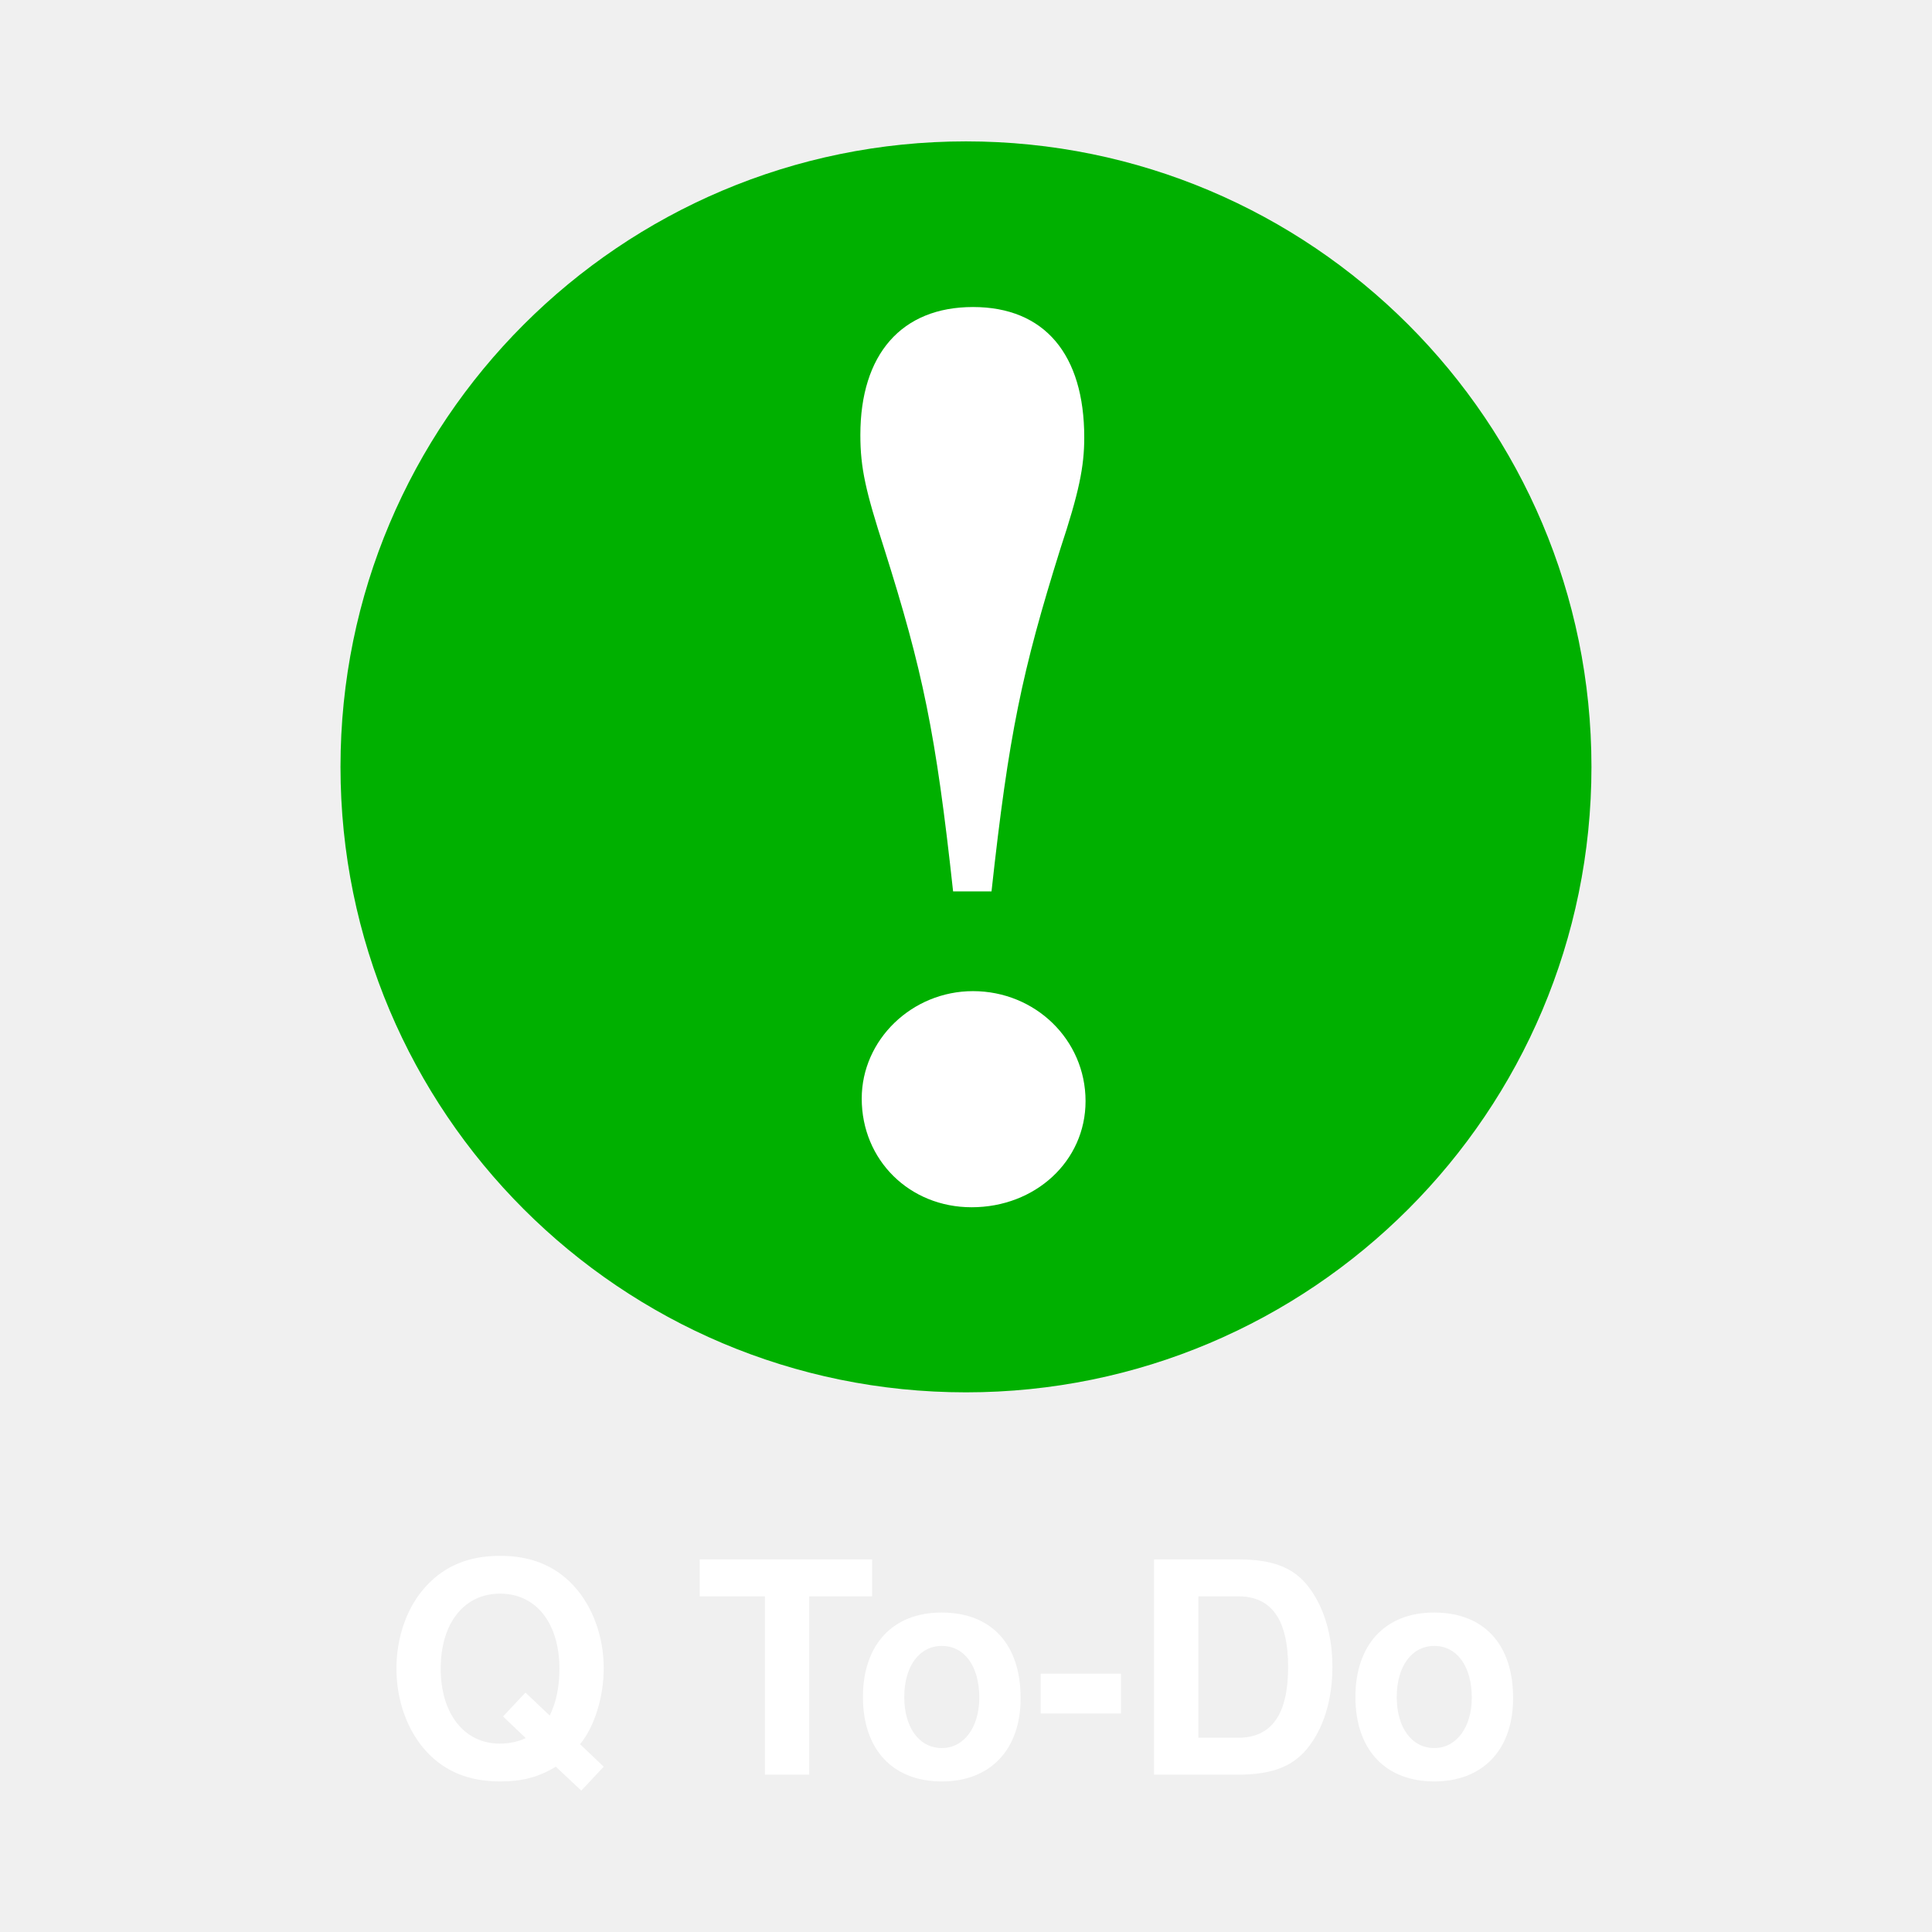
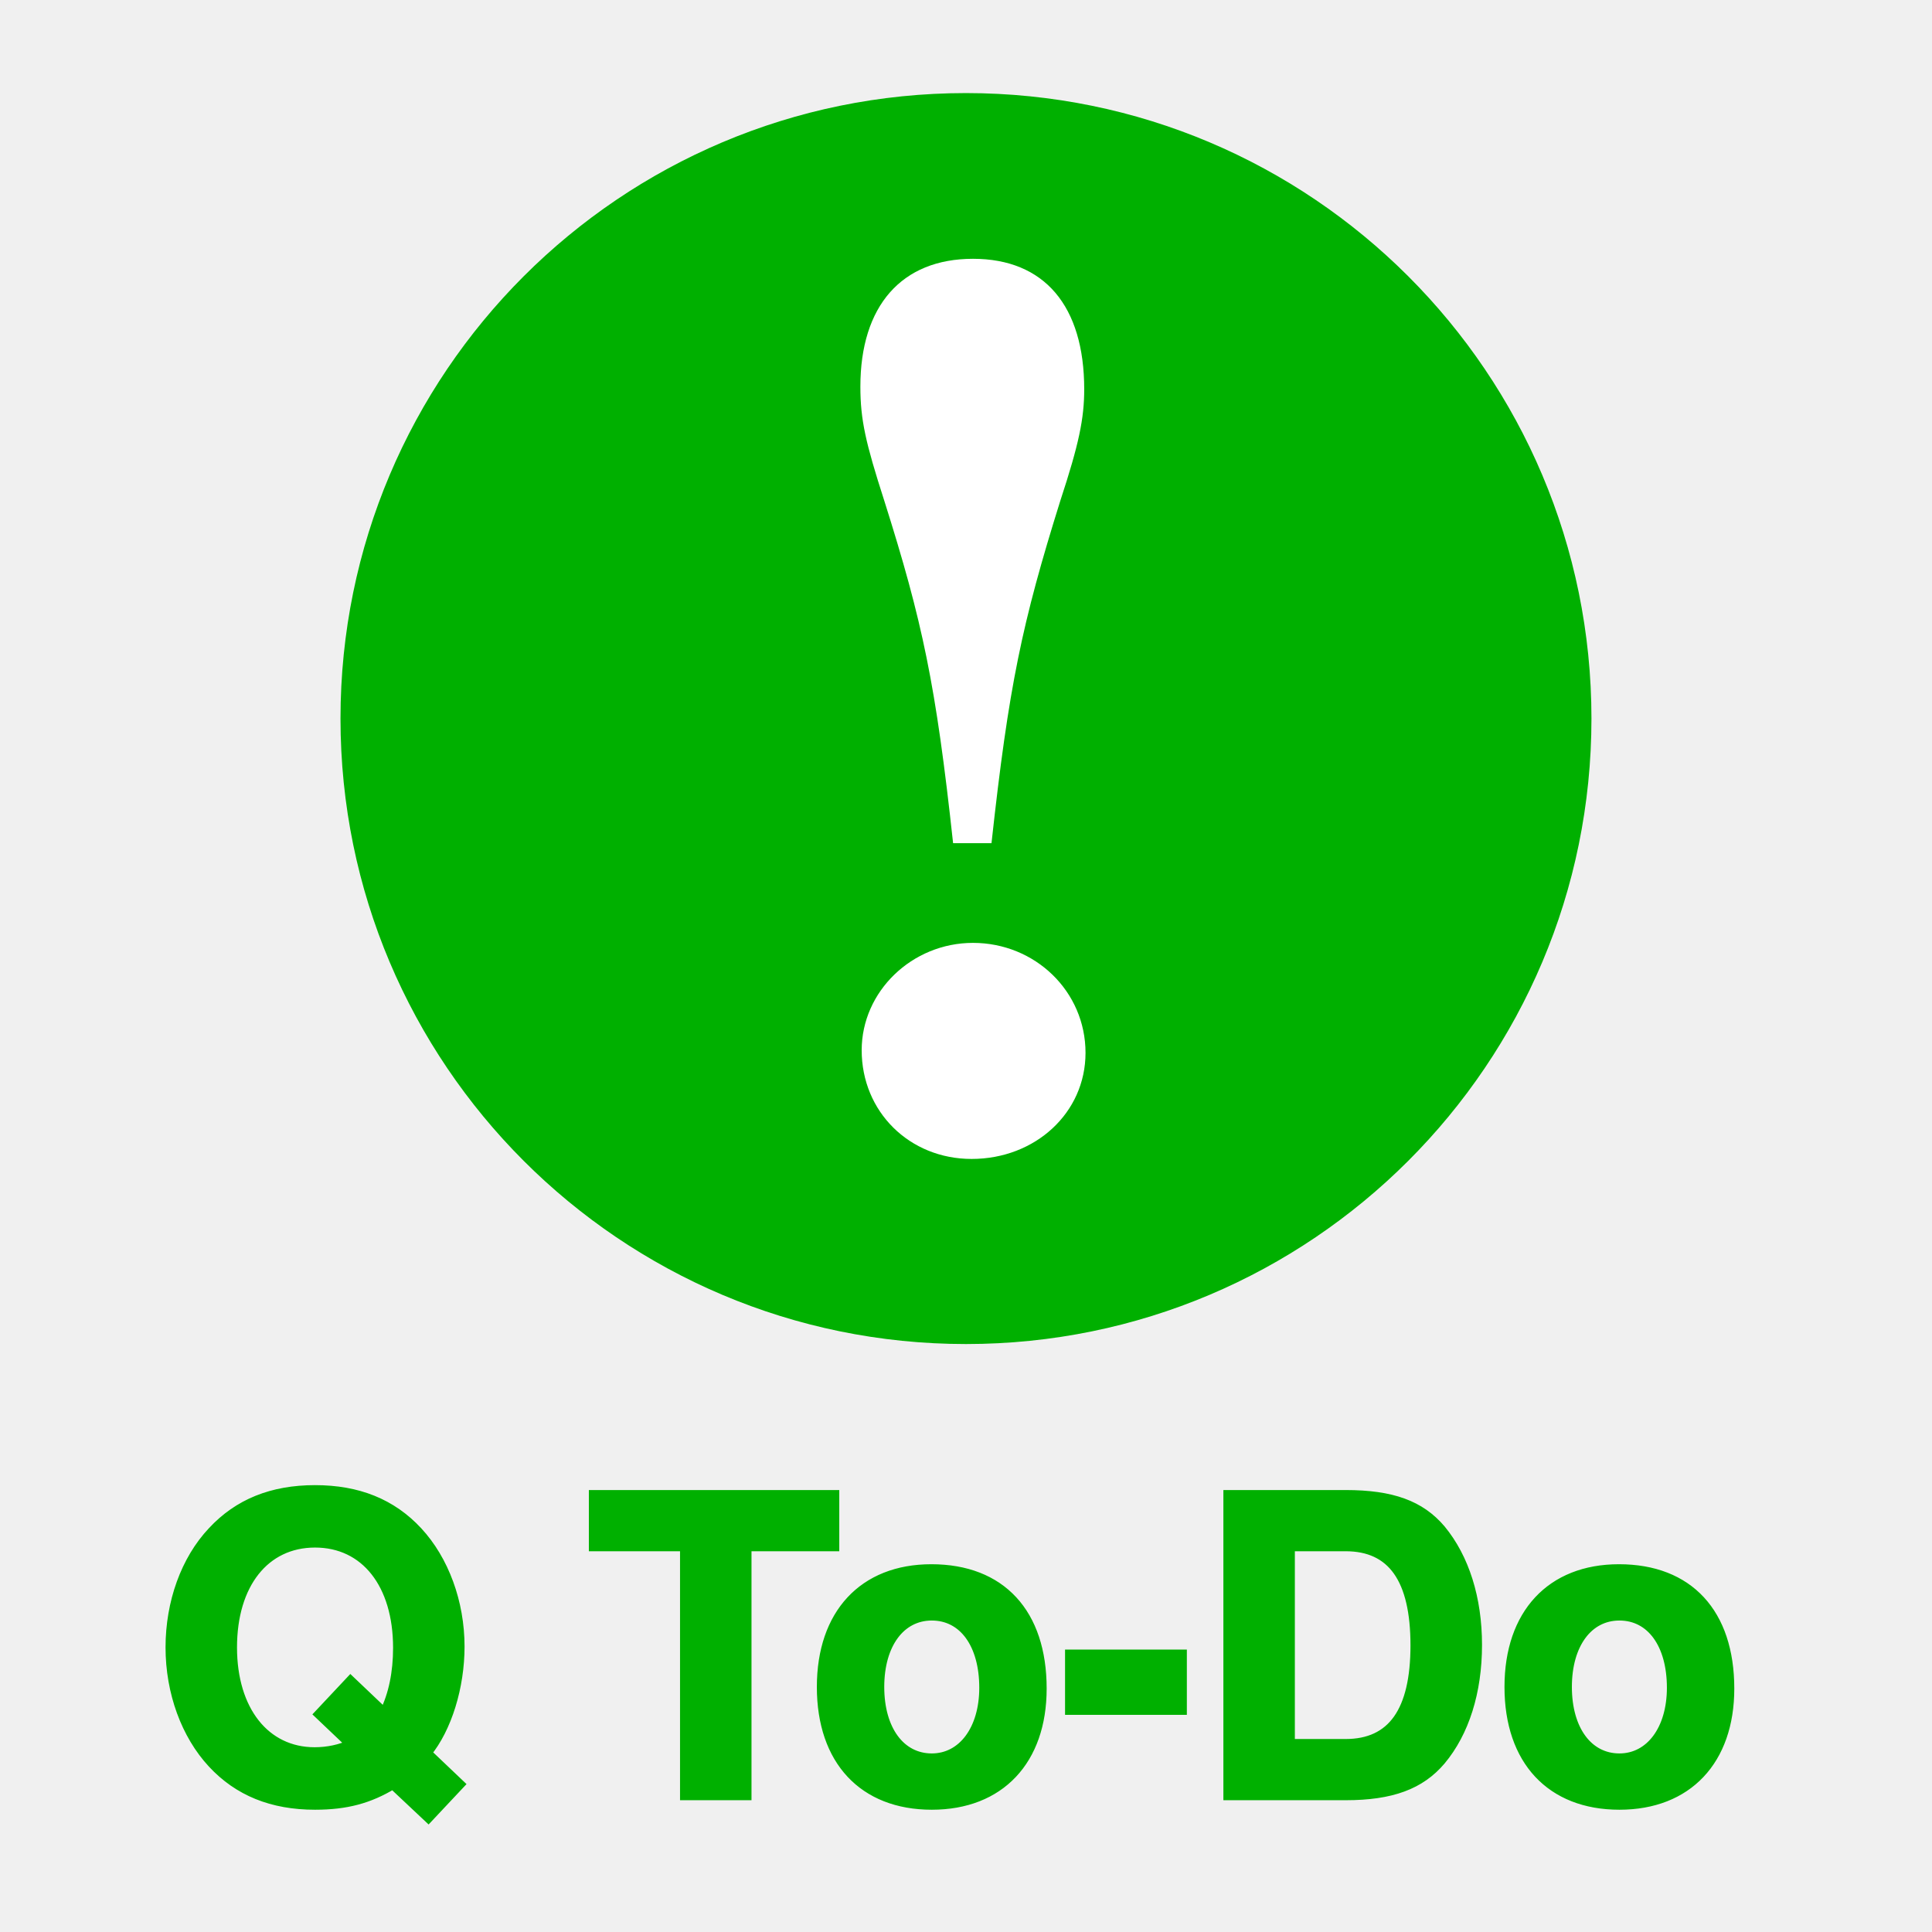
<svg xmlns="http://www.w3.org/2000/svg" xmlns:xlink="http://www.w3.org/1999/xlink" width="400" height="400" id="svg2" version="1.1">
  <defs id="defs4">
    <linearGradient id="linearGradient3157">
      <stop style="stop-color:#cccccc;stop-opacity:1;" offset="0" id="stop3159" />
      <stop style="stop-color:#ffffff;stop-opacity:1;" offset="1" id="stop3161" />
    </linearGradient>
    <linearGradient id="linearGradient3149">
      <stop style="stop-color:#3b7ad7;stop-opacity:1;" offset="0" id="stop3151" />
      <stop style="stop-color:#3771c8;stop-opacity:0;" offset="1" id="stop3153" />
    </linearGradient>
    <linearGradient xlink:href="#linearGradient3322" id="linearGradient3328" x1="30.065" y1="0.365" x2="32.718" y2="61.445" gradientUnits="userSpaceOnUse" />
    <linearGradient id="linearGradient3322">
      <stop style="stop-color:#458ffc;stop-opacity:1;" offset="0" id="stop3324" />
      <stop style="stop-color:#234880;stop-opacity:1;" offset="1" id="stop3326" />
    </linearGradient>
    <linearGradient x1="12.409" y1="39.364" x2="52.5" y2="39.364" id="linearGradient3163-3" xlink:href="#linearGradient3157-6" gradientUnits="userSpaceOnUse" gradientTransform="matrix(1.008973,0,0,0.9566212,-0.7457682,6.253001)" />
    <linearGradient id="linearGradient3157-6">
      <stop id="stop3165" style="stop-color:#ffbc00;stop-opacity:1" offset="0" />
      <stop id="stop3167" style="stop-color:#ffe900;stop-opacity:0.749" offset="0.6" />
      <stop id="stop3161-1" style="stop-color:#ffaf00;stop-opacity:1" offset="1" />
    </linearGradient>
    <linearGradient x1="10.727" y1="38.273" x2="53.636" y2="38.273" id="linearGradient3175" xlink:href="#linearGradient3157-6" gradientUnits="userSpaceOnUse" gradientTransform="matrix(0.9191918,0,0,0.911867,2.418739,9.009454)" />
    <linearGradient id="linearGradient3232">
      <stop id="stop3234" style="stop-color:#ffbc00;stop-opacity:1" offset="0" />
      <stop id="stop3236" style="stop-color:#ffe900;stop-opacity:0.749" offset="0.6" />
      <stop id="stop3238" style="stop-color:#ffaf00;stop-opacity:1" offset="1" />
    </linearGradient>
    <radialGradient cx="6.918" cy="127.572" r="18.179" fx="6.918" fy="127.572" id="radialGradient4777" xlink:href="#linearGradient4779" gradientUnits="userSpaceOnUse" gradientTransform="matrix(0.907309,-0.00530688,0.00537423,0.9188258,25.03777,-95.05204)" spreadMethod="pad" />
    <linearGradient id="linearGradient4779">
      <stop id="stop4781" style="stop-color:#828282;stop-opacity:1" offset="0" />
      <stop id="stop4791" style="stop-color:#d7d7d7;stop-opacity:1" offset="0.5" />
      <stop id="stop4783" style="stop-color:#787878;stop-opacity:1" offset="1" />
    </linearGradient>
    <linearGradient xlink:href="#linearGradient3157" id="linearGradient2451" gradientUnits="userSpaceOnUse" gradientTransform="matrix(0.6424837,0,0,0.2925395,-966.5582,244.0569)" x1="235.714" y1="1046.791" x2="237.143" y2="-48.924" />
    <linearGradient xlink:href="#linearGradient3322" id="linearGradient3246" gradientUnits="userSpaceOnUse" x1="30.065" y1="0.365" x2="32.718" y2="61.445" />
    <linearGradient xlink:href="#linearGradient3157-6" id="linearGradient3248" gradientUnits="userSpaceOnUse" gradientTransform="matrix(1.008973,0,0,0.9566212,-0.7457682,6.253001)" x1="12.409" y1="39.364" x2="52.5" y2="39.364" />
    <linearGradient xlink:href="#linearGradient3157-6" id="linearGradient3250" gradientUnits="userSpaceOnUse" gradientTransform="matrix(0.9191918,0,0,0.911867,2.418739,9.009454)" x1="10.727" y1="38.273" x2="53.636" y2="38.273" />
    <radialGradient xlink:href="#linearGradient4779" id="radialGradient3252" gradientUnits="userSpaceOnUse" gradientTransform="matrix(0.907309,-0.00530688,0.00537423,0.9188258,25.03777,-95.05204)" spreadMethod="pad" cx="6.918" cy="127.572" fx="6.918" fy="127.572" r="18.179" />
    <linearGradient xlink:href="#linearGradient3322-1" id="linearGradient2429" gradientUnits="userSpaceOnUse" x1="31.869" y1="0.165" x2="32.718" y2="61.445" gradientTransform="matrix(1.213862,0,0,1.213862,1.156416,1.156416)" />
    <linearGradient id="linearGradient3322-1">
      <stop style="stop-color:#78bfff;stop-opacity:1;" offset="0" id="stop3324-9" />
      <stop style="stop-color:#456aa2;stop-opacity:1;" offset="1" id="stop3326-4" />
    </linearGradient>
    <linearGradient xlink:href="#linearGradient3157-7" id="linearGradient2452" gradientUnits="userSpaceOnUse" gradientTransform="matrix(1.029782,0,0,0.9763499,6.578907,11.56361)" x1="12.409" y1="39.364" x2="52.5" y2="39.364" />
    <linearGradient id="linearGradient3157-7">
      <stop id="stop3165-8" style="stop-color:#ff8a00;stop-opacity:1;" offset="0" />
      <stop id="stop3167-4" style="stop-color:#ffff00;stop-opacity:1;" offset="0.6" />
      <stop id="stop3161-5" style="stop-color:#ff9400;stop-opacity:1;" offset="1" />
    </linearGradient>
    <linearGradient xlink:href="#linearGradient3157-7" id="linearGradient2454" gradientUnits="userSpaceOnUse" gradientTransform="matrix(0.9381485,0,0,0.9306727,9.808676,14.37691)" x1="10.727" y1="38.273" x2="53.636" y2="38.273" />
    <linearGradient id="linearGradient3298">
      <stop id="stop3300" style="stop-color:#ff8a00;stop-opacity:1;" offset="0" />
      <stop id="stop3302" style="stop-color:#ffff00;stop-opacity:1;" offset="0.6" />
      <stop id="stop3304" style="stop-color:#ff9400;stop-opacity:1;" offset="1" />
    </linearGradient>
    <radialGradient xlink:href="#linearGradient4779-0" id="radialGradient2449" gradientUnits="userSpaceOnUse" gradientTransform="matrix(0.9260207,-0.00541633,0.00548506,0.937775,32.89418,-91.83067)" spreadMethod="pad" cx="6.918" cy="127.572" fx="6.918" fy="127.572" r="18.179" />
    <linearGradient id="linearGradient4779-0">
      <stop id="stop4781-3" style="stop-color:#828282;stop-opacity:1" offset="0" />
      <stop id="stop4791-6" style="stop-color:#000000;stop-opacity:1;" offset="0.5" />
      <stop id="stop4783-1" style="stop-color:#787878;stop-opacity:1" offset="1" />
    </linearGradient>
    <radialGradient xlink:href="#linearGradient3261" id="radialGradient3269" cx="-21.418" cy="10.774" fx="-21.418" fy="10.774" r="18.554" gradientTransform="matrix(0.2387568,0.1864652,-0.07430539,0.09514328,57.25951,18.02783)" gradientUnits="userSpaceOnUse" />
    <linearGradient id="linearGradient3261">
      <stop style="stop-color:#ffffff;stop-opacity:1;" offset="0" id="stop3263" />
      <stop style="stop-color:#7d7d7d;stop-opacity:0;" offset="1" id="stop3265" />
    </linearGradient>
    <radialGradient r="18.554" fy="10.774" fx="-21.418" cy="10.774" cx="-21.418" gradientTransform="matrix(0.2387568,0.1864652,-0.07430539,0.09514328,57.25951,18.02783)" gradientUnits="userSpaceOnUse" id="radialGradient3321" xlink:href="#linearGradient3261" />
    <linearGradient id="linearGradient3322-3">
      <stop style="stop-color:#78bfff;stop-opacity:1;" offset="0" id="stop3324-6" />
      <stop style="stop-color:#456aa2;stop-opacity:1;" offset="1" id="stop3326-1" />
    </linearGradient>
    <linearGradient id="linearGradient4779-2">
      <stop id="stop4781-9" style="stop-color:#828282;stop-opacity:1" offset="0" />
      <stop id="stop4791-3" style="stop-color:#000000;stop-opacity:1;" offset="0.5" />
      <stop id="stop4783-19" style="stop-color:#787878;stop-opacity:1" offset="1" />
    </linearGradient>
    <linearGradient id="linearGradient3157-4">
      <stop id="stop3165-7" style="stop-color:#ff8a00;stop-opacity:1;" offset="0" />
      <stop id="stop3167-8" style="stop-color:#ffff00;stop-opacity:1;" offset="0.6" />
      <stop id="stop3161-4" style="stop-color:#ff9400;stop-opacity:1;" offset="1" />
    </linearGradient>
    <linearGradient id="linearGradient2477">
      <stop id="stop2479" style="stop-color:#ff8a00;stop-opacity:1;" offset="0" />
      <stop id="stop2481" style="stop-color:#ffff00;stop-opacity:1;" offset="0.6" />
      <stop id="stop2483" style="stop-color:#ff9400;stop-opacity:1;" offset="1" />
    </linearGradient>
    <linearGradient id="linearGradient3261-5">
      <stop style="stop-color:#ffffff;stop-opacity:1;" offset="0" id="stop3263-0" />
      <stop style="stop-color:#7d7d7d;stop-opacity:0;" offset="1" id="stop3265-3" />
    </linearGradient>
    <mask maskUnits="userSpaceOnUse" id="mask3465">
      <g id="g3467" transform="matrix(0.3865652,0,0,0.3865652,9.854861,30.3148)">
        <rect transform="translate(0,-48)" y="5.878" x="4.108" height="66.62" width="75.015" id="rect3469" style="fill:#ffffff;fill-opacity:1;fill-rule:nonzero;stroke:#ffffff;stroke-width:10;stroke-linecap:round;stroke-linejoin:miter;stroke-miterlimit:4;stroke-opacity:1;stroke-dasharray:none;stroke-dashoffset:0" />
        <text mask="none" transform="scale(1.01783,0.9824821)" id="text3471" y="12.009" x="29.525" style="font-size:60.808px;font-style:normal;font-variant:normal;font-weight:bold;font-stretch:normal;text-align:start;line-height:125%;writing-mode:lr-tb;text-anchor:start;fill:#000000;fill-opacity:1;stroke:none;font-family:Nimbus Roman No9 L;-inkscape-font-specification:Nimbus Roman No9 L Bold" xml:space="preserve">
          <tspan y="12.009" x="29.525" id="tspan3473">!</tspan>
        </text>
      </g>
    </mask>
  </defs>
  <g id="layer1" transform="translate(0,-652.3622)">
-     <g id="g3218" transform="matrix(0,0.8490302,-0.8490302,0,889.72,499.1657)">
-       <text transform="matrix(0,-1,1,0,0,0)" id="text2733" y="613.193" x="-954.347" style="font-size:72px;font-style:normal;font-variant:normal;font-weight:bold;font-stretch:normal;line-height:125%;letter-spacing:0px;word-spacing:0px;fill:#ffffff;fill-opacity:1;stroke:none;font-family:Nimbus Sans L;-inkscape-font-specification:Nimbus Sans L Bold" xml:space="preserve">
-         <tspan y="613.193" x="-954.347" id="tspan2735">Q To-Do</tspan>
-       </text>
-       <g id="g4796">
-         <path style="fill:#00b000;fill-opacity:1;fill-rule:evenodd;stroke:none" id="path2403-6" d="m 36.614,27.222 c 0,6.239 -5.058,11.297 -11.297,11.297 -6.239,0 -11.297,-5.058 -11.297,-11.297 0,-6.239 5.058,-11.297 11.297,-11.297 6.239,0 11.297,5.058 11.297,11.297 z" transform="matrix(0,-13.50146,13.50146,0,-0.09737151,1154.185)" />
-         <text xml:space="preserve" style="font-size:317.368px;font-style:normal;font-variant:normal;font-weight:bold;font-stretch:normal;text-align:start;line-height:125%;writing-mode:lr-tb;text-anchor:start;fill:#ffffff;fill-opacity:1;stroke:none;font-family:Nimbus Roman No9 L;-inkscape-font-specification:Nimbus Roman No9 L Bold" x="-849.144" y="479.169" id="text3175" transform="matrix(0,-1.01783,0.9824821,0,0,0)">
-           <tspan id="tspan3177" x="-849.144" y="479.169">!</tspan>
-         </text>
-       </g>
-     </g>
+     <text xml:space="preserve" style="font-size:85.351px;font-style:normal;font-variant:normal;font-weight:bold;font-stretch:normal;line-height:125%;letter-spacing:0px;word-spacing:0px;fill:#00b000;fill-opacity:1;stroke:#00b000;stroke-width:2;stroke-miterlimit:4;stroke-dasharray:none;font-family:Nimbus Sans L;-inkscape-font-specification:Nimbus Sans L Bold" x="31.602" y="1024.081" id="text2733">
+       <tspan id="tspan2735" x="31.602" y="1024.081" style="stroke-width:2;stroke-miterlimit:4;stroke-dasharray:none;stroke:#00b000;fill:#00b000;font-weight:bold;-inkscape-font-specification:Nimbus Sans L Bold">Q To-Do</tspan>
+     </text>
+     <path style="fill:#00b000;fill-opacity:1;fill-rule:evenodd;stroke:none" id="path2403-6" d="m 36.614,27.222 a 11.297,11.297 0 1 1 -22.594,0 11.297,11.297 0 1 1 22.594,0 z" transform="matrix(11.46315,0,0,11.46315,-90.21793,489.083)" />
+     <text xml:space="preserve" style="font-size:269.455px;font-style:normal;font-variant:normal;font-weight:bold;font-stretch:normal;text-align:start;line-height:125%;writing-mode:lr-tb;text-anchor:start;fill:#ffffff;fill-opacity:1;stroke:none;font-family:Nimbus Roman No9 L;-inkscape-font-specification:Nimbus Roman No9 L Bold" x="153.185" y="904.717" id="text3175" transform="scale(1.01783,0.9824821)">
+       <tspan id="tspan3177" x="153.185" y="904.717">!</tspan>
+     </text>
  </g>
</svg>
